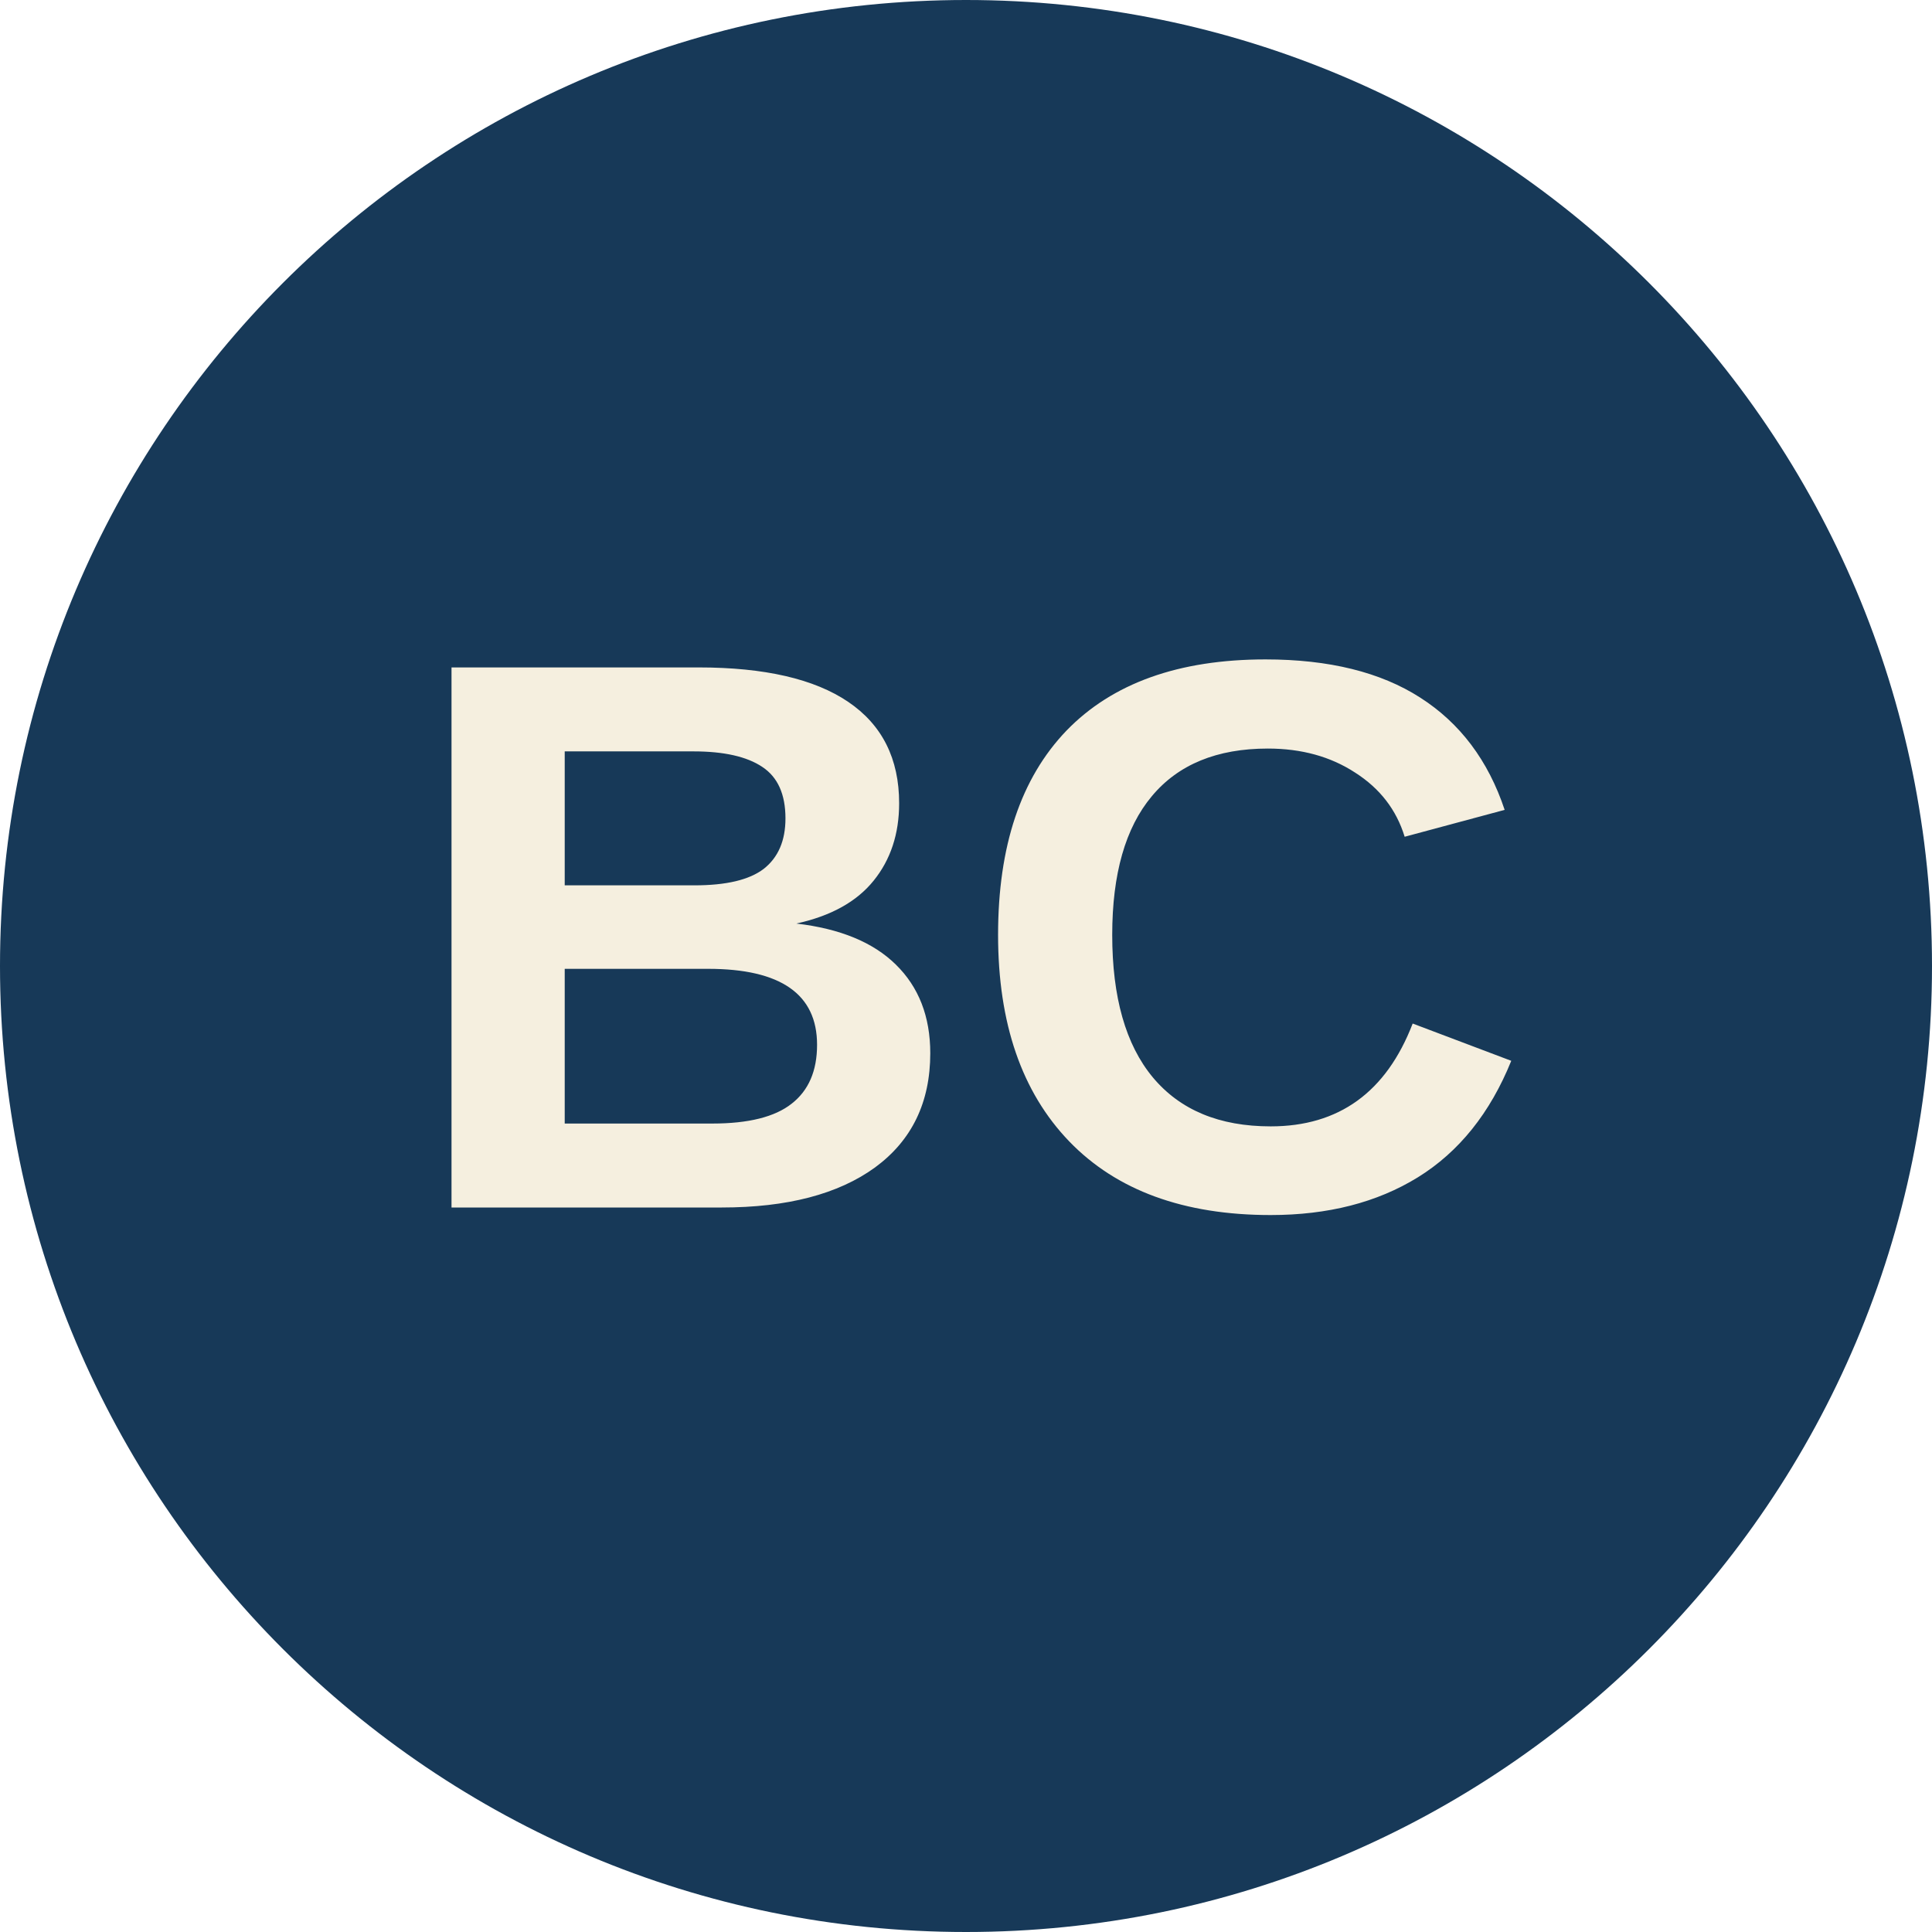
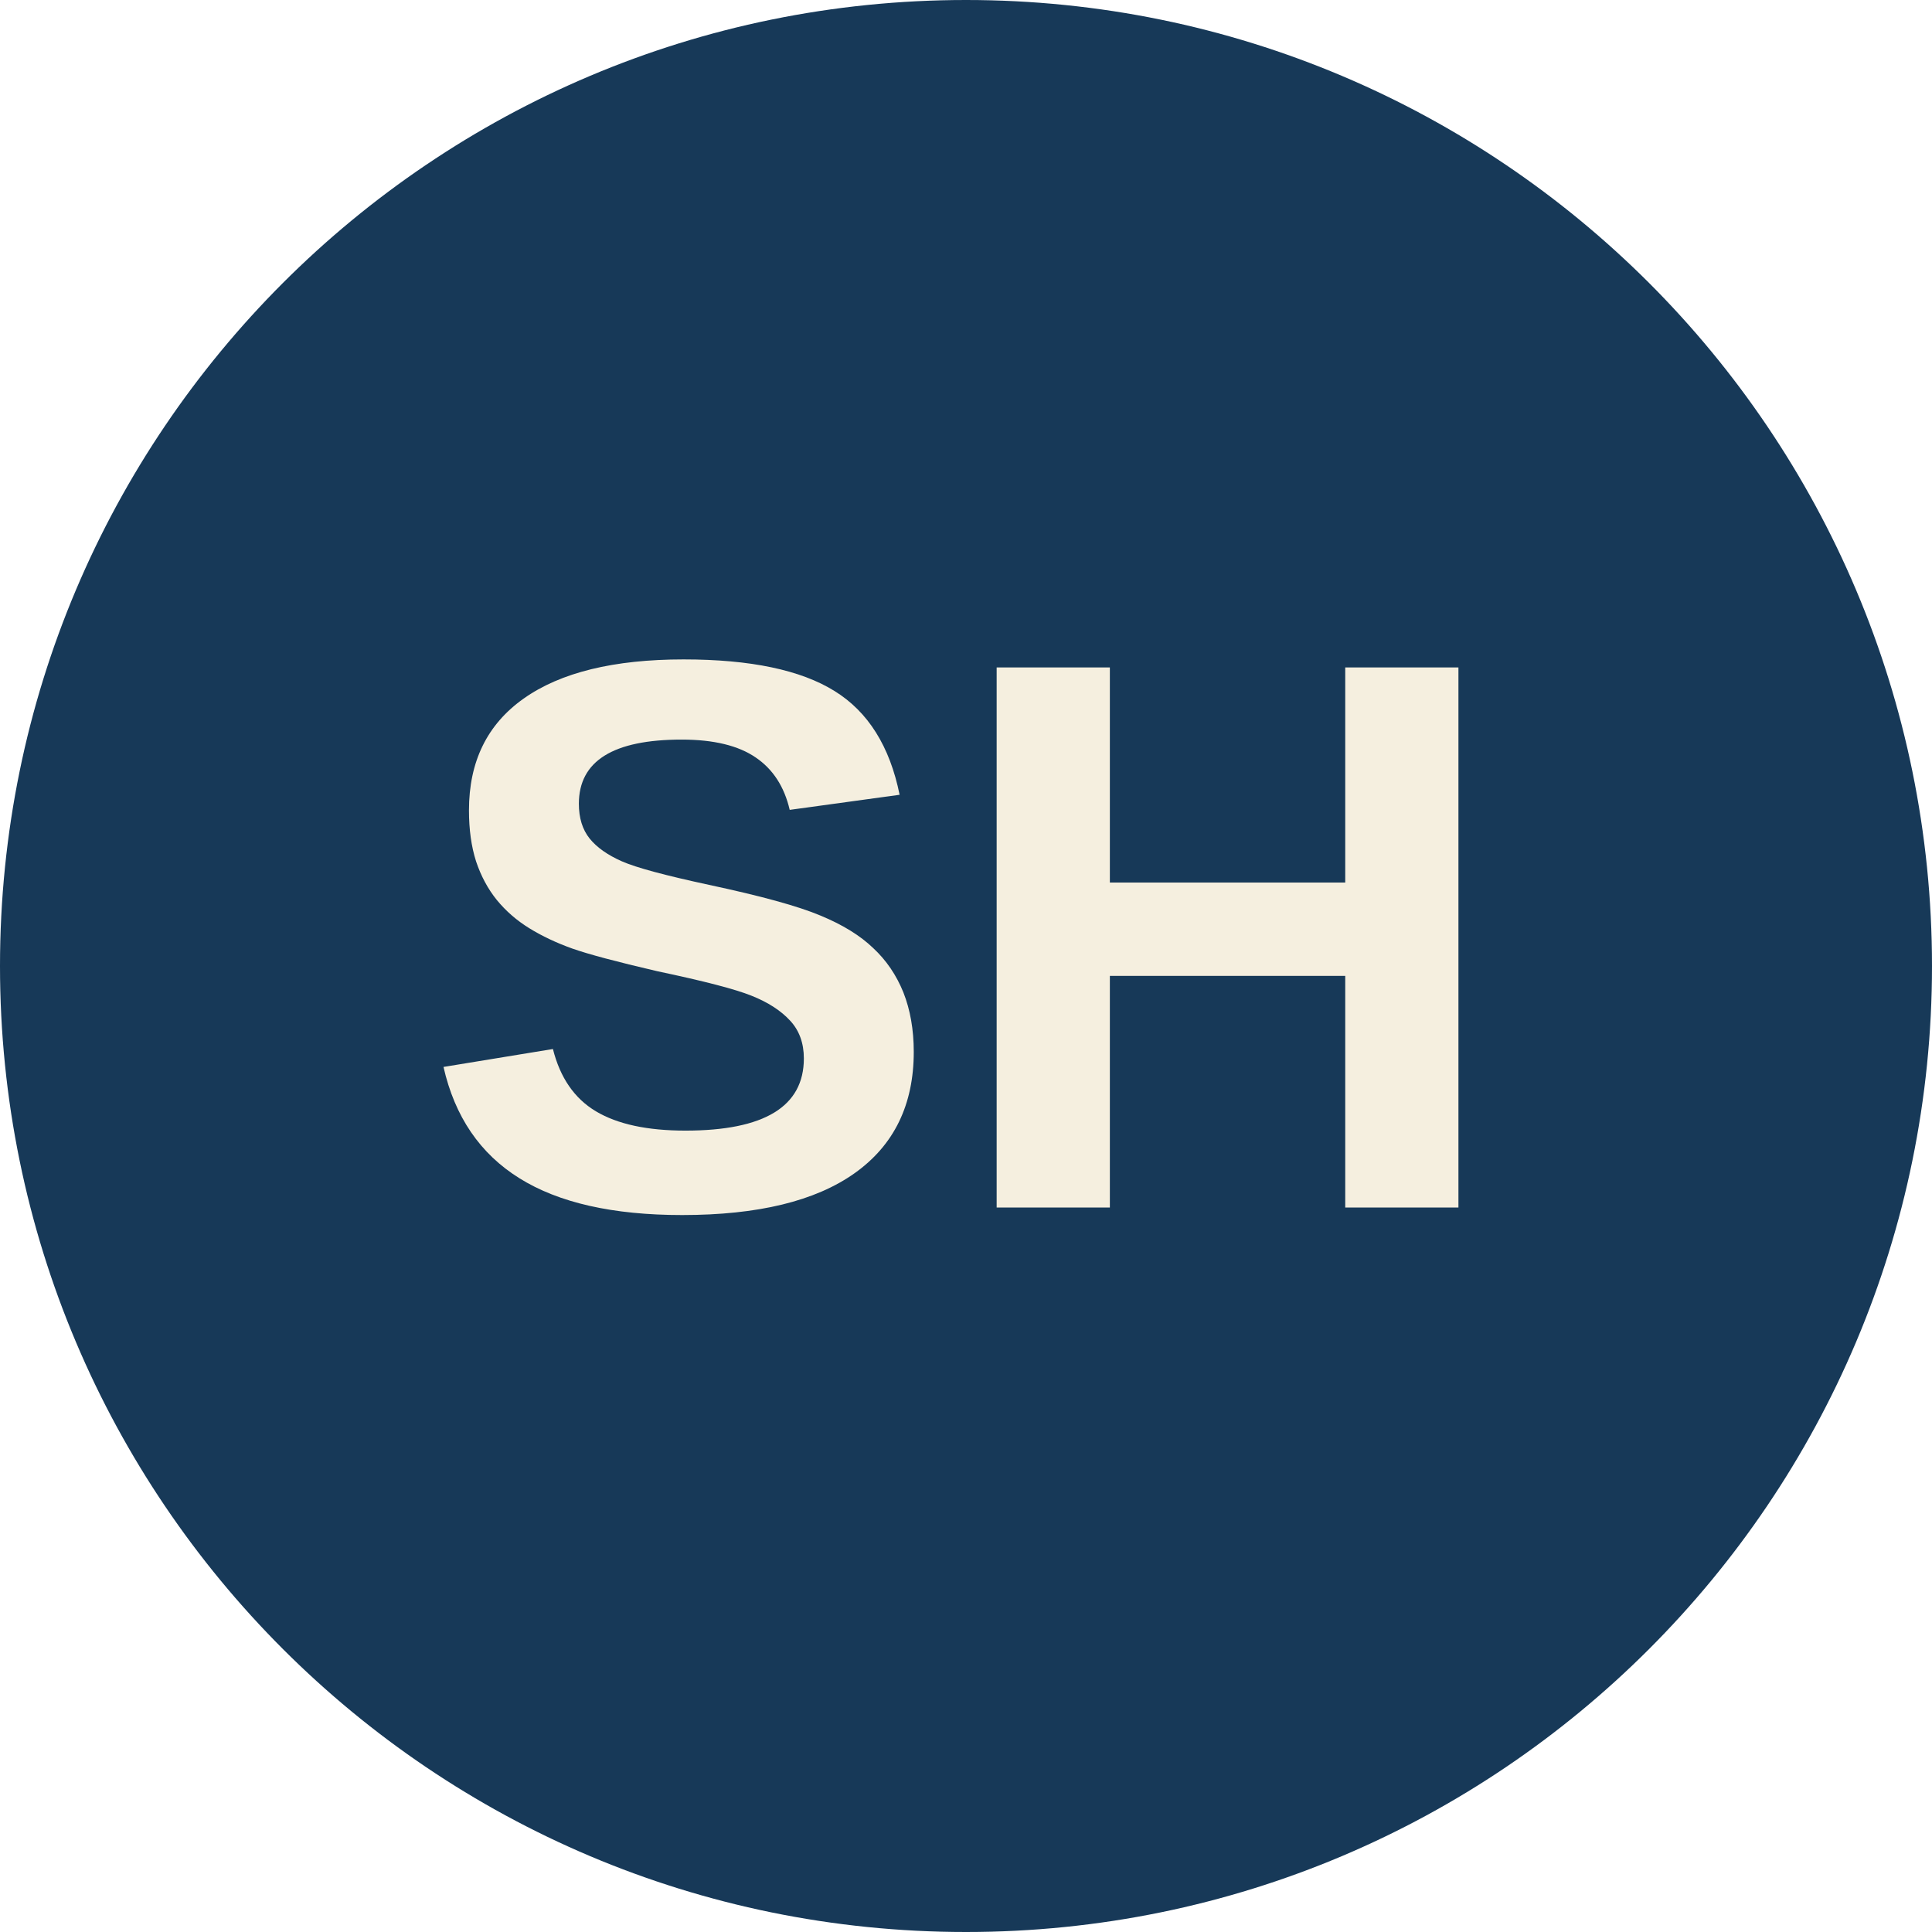
<svg xmlns="http://www.w3.org/2000/svg" viewBox="0 0 64 64">
  <rect width="64" height="64" rx="32" fill="#173958" />
-   <text x="32" y="40" text-anchor="middle" font-family="Arial" font-weight="bold" font-size="26" fill="#f5efdf">BC</text>
+   <text x="32" y="40" text-anchor="middle" font-family="Arial" font-weight="bold" font-size="26" fill="#f5efdf">SH</text>
</svg>
